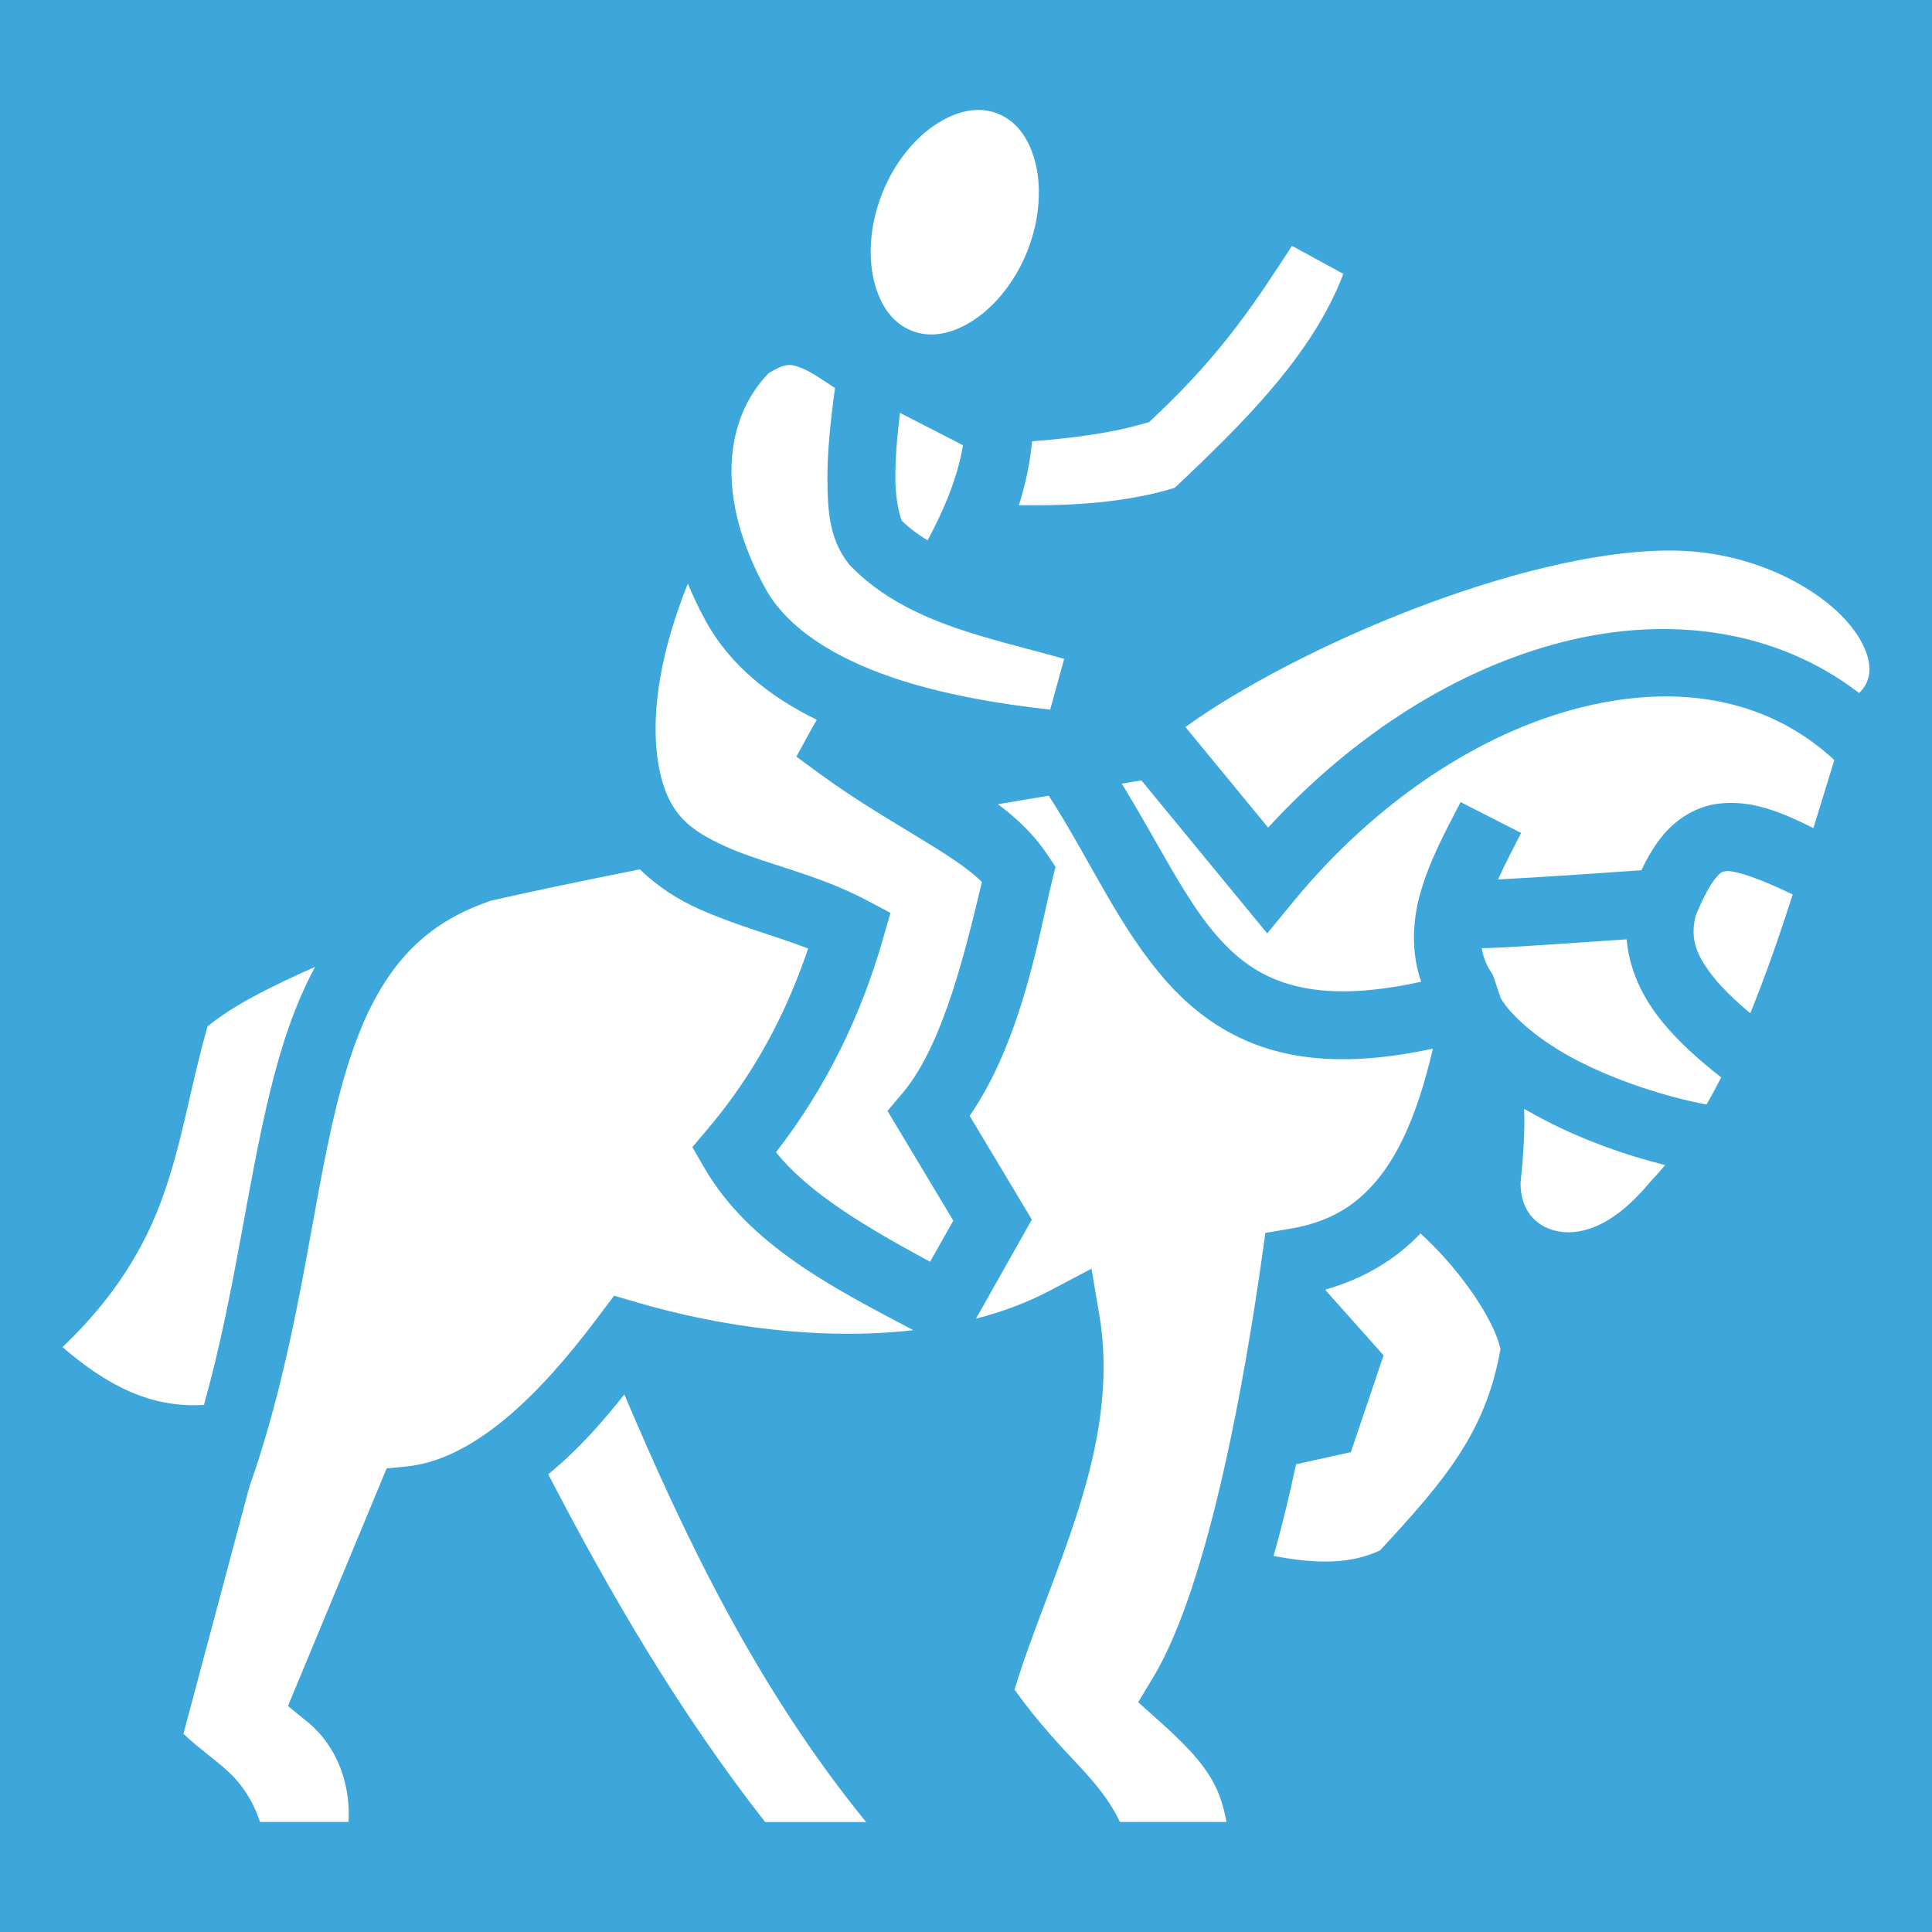
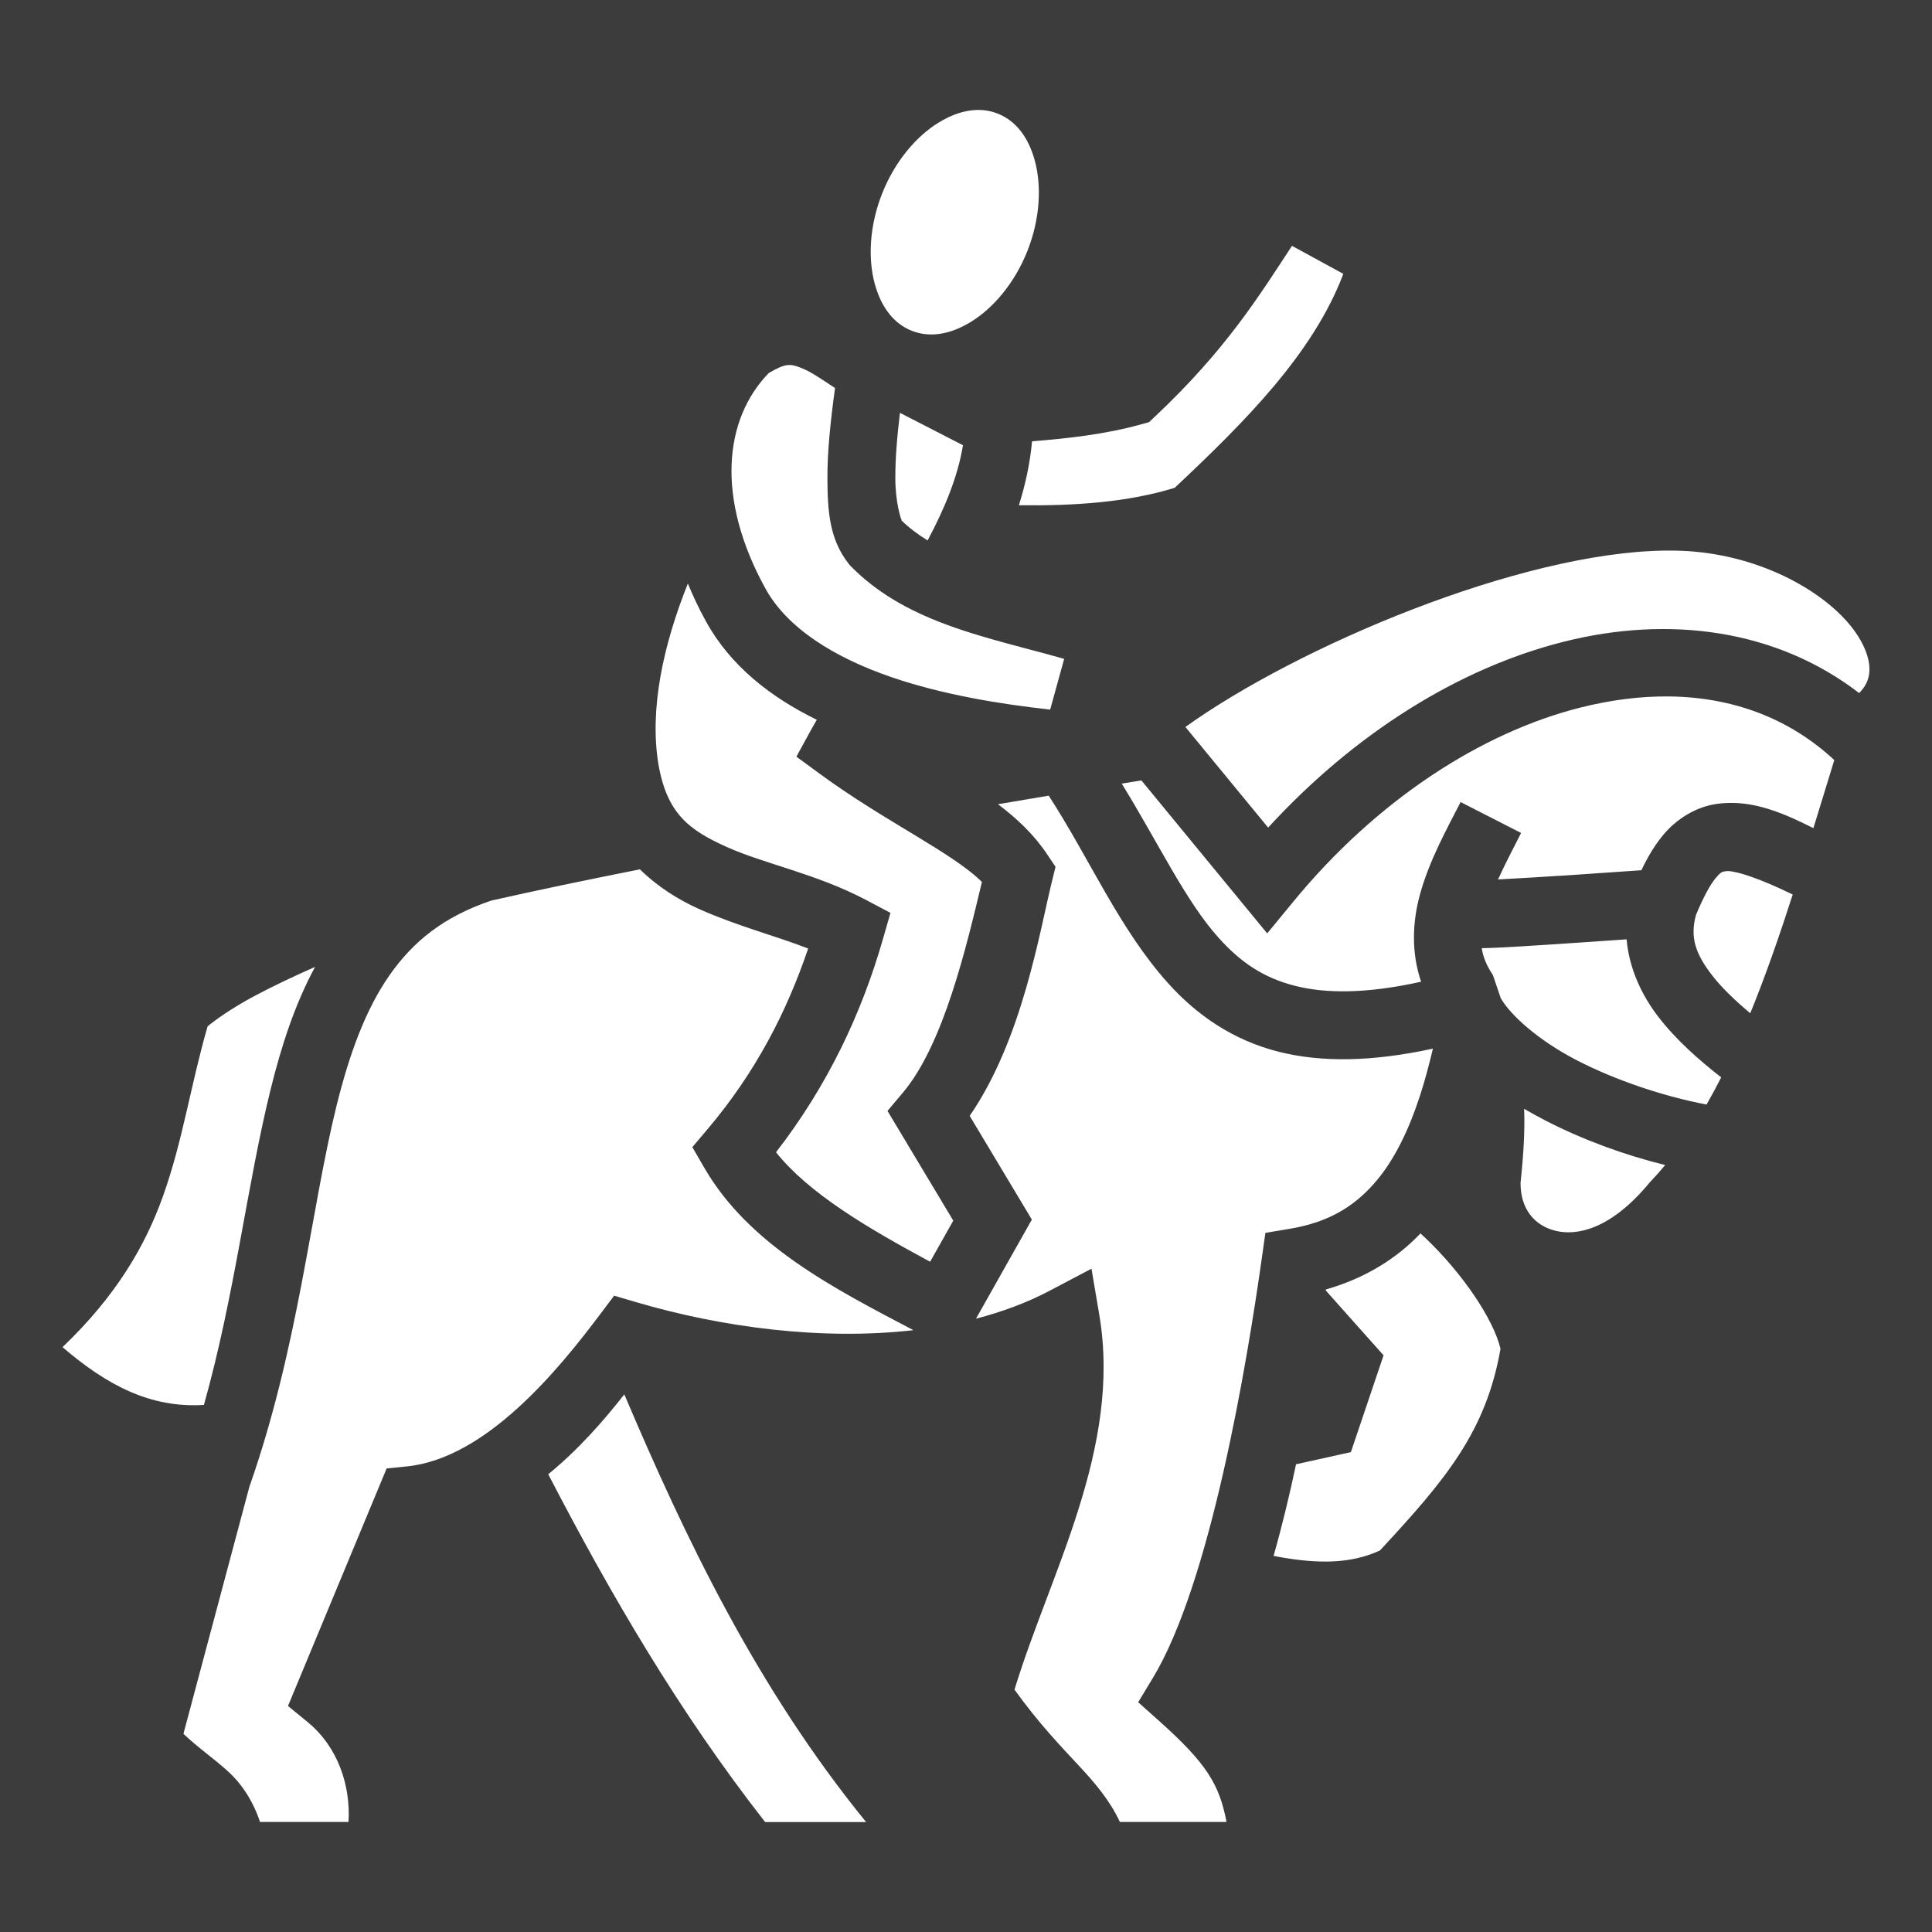
<svg xmlns="http://www.w3.org/2000/svg" width="200" height="200" viewBox="0 0 512 512">
-   <path fill="#3da7db" d="M0 0h512v512H0z" />
+   <path fill="#3c3c3c" d="M0 0h512v512H0z" />
  <path fill="#ffffff" d="M258.962 29.14c-3.21.063-6.68 1.158-10.303 3.4-5.798 3.584-11.47 10.14-14.872 18.715-3.4 8.575-3.767 17.236-2.004 23.82 1.763 6.585 5.248 10.765 9.83 12.583 4.582 1.817 9.986 1.165 15.784-2.42 5.797-3.586 11.467-10.143 14.87-18.717 3.4-8.573 3.767-17.235 2.005-23.82-1.763-6.584-5.25-10.764-9.832-12.58-1.718-.683-3.55-1.018-5.478-.98zm83.428 36.012c-8.823 13.437-17.545 27.577-36.268 45.2l-1.615 1.52-2.137.596c-9.165 2.554-19 3.7-28.863 4.48-.54 5.822-1.76 11.47-3.492 16.946 14.814.187 28.827-.778 41.297-4.62 18.26-17.188 36.623-35.375 44.685-56.7l-13.607-7.422zm-133.135 31.58c-.172 0-.348.005-.527.02-1.248.117-2.846.825-5.022 2.126-11.898 12.29-14.007 33.196-.867 57.082 5.73 10.42 18.094 18.277 33.66 23.58 13.165 4.485 28.138 7.013 41.808 8.51l3.71-13.443c-6.24-1.808-14.008-3.65-22.142-6.082-11.813-3.53-24.576-8.437-34.355-18.432l-.343-.35-.303-.388c-5.047-6.43-5.557-13.842-5.6-22.496-.037-7.045.813-15.254 2.02-24.023-3.345-2.203-6.258-4.21-8.39-5.088-1.395-.575-2.445-1.008-3.65-1.018zm29.242 12.676c-.806 6.653-1.25 12.573-1.226 17.36.035 6.717 1.526 10.814 1.69 11.21 1.988 1.936 4.304 3.67 6.87 5.24 4.536-8.52 8.03-16.96 9.363-25.23l-16.696-8.58zm202.955 36.5c-38.698.407-97.748 25.527-127.31 46.75l21.93 26.664c23.08-25.157 50.67-42.282 78.29-49.248 28.02-7.068 56.45-3.25 78.33 13.597 1.784-1.8 2.504-3.56 2.694-5.432.305-3.01-.998-7.446-4.865-12.283-7.734-9.675-24.947-19.342-45.388-20.008-1.204-.04-2.43-.052-3.68-.04zm-259.16 8.734c-6.568 16.39-10.208 33.35-7.805 47.883 2.263 13.104 8.145 17.46 18.125 21.94 9.99 4.483 23.807 7.117 36.907 14.036l6.466 3.417-2.022 7.03c-5.67 19.72-14.65 38.776-28.312 56.41 8.66 10.85 24.016 19.95 40.84 29.016l6.138-10.893-17.434-29.078 4.14-4.914c10.787-12.804 16.836-38.882 20.882-55.754-7.692-7.7-25.79-16.08-42.803-28.55l-6.36-4.66 3.784-6.917c.52-.952 1.076-1.906 1.62-2.86-12.188-5.97-22.86-14.237-29.39-26.11-1.823-3.313-3.407-6.652-4.778-9.995zm260.135 29.922c-7.587-.093-15.517.908-23.664 2.963-26.07 6.576-53.767 24.346-75.986 51.377l-6.952 8.457-33.34-40.54c-1.77.288-3.426.55-5.21.842 9.908 16.11 16.95 31.17 25.693 40.888 5.715 6.352 11.743 10.584 20.38 12.742 8.025 2.006 18.66 2.104 33.263-1.126-2.695-7.855-2.26-16.004-.318-23.077 2.52-9.172 7.08-17.28 10.78-24.534l16.035 8.184c-2.167 4.244-4.322 8.392-6.112 12.324 5.102-.272 13.1-.745 20.61-1.246 8.984-.6 14.34-.982 17.38-1.197 1.703-3.57 3.562-6.718 5.905-9.497 3.513-4.17 8.686-7.383 14.256-8.108 1.392-.18 2.764-.257 4.13-.234 6.8.114 13.423 2.692 21.293 6.686 1.867-6.108 3.71-12.142 5.54-18.045-12.05-11.18-27.044-16.652-43.683-16.856zM277.92 210.86c-4.448.743-8.952 1.51-13.448 2.27 5.022 3.758 9.534 8.032 13.05 13.293l2.204 3.297-.948 3.852c-3.357 13.658-7.853 41.85-21.802 62.15l16.474 27.48-14.802 26.26c6.94-1.8 13.538-4.246 19.607-7.447l11-5.8 2.074 12.26c5.978 35.36-13.102 68.48-22.475 99.294 6.508 9.05 12.247 14.98 17.275 20.388 4.097 4.407 8.004 9.006 10.654 14.683h28.254c-1.863-9.857-5.227-15.497-17.834-26.75l-5.578-4.98 3.87-6.396c15.287-25.248 24.903-82.92 28.925-111.46l.92-6.526 6.503-1.092c10.253-1.72 16.833-5.857 22.162-11.826 5.33-5.97 9.233-14.076 12.258-23.29 1.334-4.067 2.448-8.31 3.478-12.62-16.163 3.494-29.45 3.68-40.754.855-12.36-3.088-21.957-9.893-29.4-18.164-12.948-14.39-20.65-32.733-31.665-49.73zm-108.337 19.524c-14.047 2.79-27.408 5.57-39.43 8.29-12.594 4.275-20.655 10.807-26.92 19.765-6.32 9.03-10.644 20.798-14.083 34.75-6.85 27.778-10.026 63.737-23.073 100.858l-17.465 65.434c3.948 3.74 7.722 6.273 11.717 9.855 3.488 3.13 6.69 7.757 8.58 13.504h23.447c.593-9.5-2.71-19.834-10.856-26.5l-5.18-4.235 26.142-62.953 5.35-.537c21.24-2.133 40.548-26.11 51.19-40.262l3.75-4.982 5.982 1.758c22.6 6.637 49.11 10.156 73.326 7.377-21.107-11.086-43.545-22.54-55.405-43.017l-3.175-5.483 4.09-4.84c12.58-14.873 20.877-30.868 26.6-47.8-8.712-3.39-18.953-6.002-28.93-10.48-5.508-2.472-10.967-5.897-15.657-10.5zm288.38.46c-.19-.005-.353.002-.493.02-1.118.146-1.406.185-2.817 1.858-1.352 1.604-3.214 4.944-5.216 9.785-1.614 5.982-.063 10.297 4.242 15.903 2.565 3.34 6.158 6.746 10.16 10.117 4.106-10.06 7.79-20.716 11.25-31.467-9.026-4.414-14.86-6.17-17.128-6.217zm-340.25 13.26c-.02 0-.32.076-.358.08.37.02.43-.086.36-.08zm313.353 4.83c-4.126.288-5.917.422-12.262.845-10.82.72-21.303 1.44-26.12 1.497.313 2.1 1.08 4.127 2.41 6.265l.532.854.33.95c.627 1.807 1.2 3.502 1.744 5.15 2.49 4.435 9.938 11.22 20.264 16.535 10.333 5.317 23.014 9.548 34.29 11.682 1.334-2.325 2.624-4.727 3.876-7.19-5.863-4.615-11.877-9.832-16.727-16.148-4.34-5.652-7.67-12.72-8.337-20.44zm-347.57 7.306c-5.687 2.507-11.285 5.163-16.114 7.74-6.134 3.273-10.633 6.54-12.37 8.03-4.556 15.79-6.52 30.088-11.78 44.884-4.72 13.276-12.487 26.58-26.66 40.11 11.624 10 23.234 16.21 37.47 15.316 8.202-29.22 11.38-58.08 17.63-83.44 2.888-11.71 6.472-22.743 11.825-32.64zm320.41 37.61c.224 5.742-.135 11.87-.944 19.608-.05 6.863 3.644 11.33 9.248 12.71 5.623 1.388 14.58-.295 24.822-12.622l.204-.244.22-.23c1.315-1.372 2.59-2.824 3.836-4.324-10.776-2.654-21.76-6.668-31.562-11.71-1.99-1.025-3.925-2.093-5.825-3.19zm-27.463 33.017c-6.36 6.718-14.816 11.936-25.082 14.857-.01.077-.026.17-.037.248l15.336 17.203-8.665 25.655-14.53 3.216c-1.706 8.07-3.678 16.264-5.95 24.278.423.08.85.17 1.27.246 10.442 1.892 19.172 1.915 26.915-1.684 17.515-18.86 28.118-31.565 31.95-53.44-1.87-7.903-10.127-20.008-19.666-29.138-.512-.49-1.026-.967-1.54-1.44zm-210.993 42.66c-5.333 6.792-12.013 14.51-20.16 21.164 16.307 31.444 34.568 62.892 57.48 92.173h26.753c-28.96-35.58-47.84-75.123-64.073-113.336z" />
</svg>
